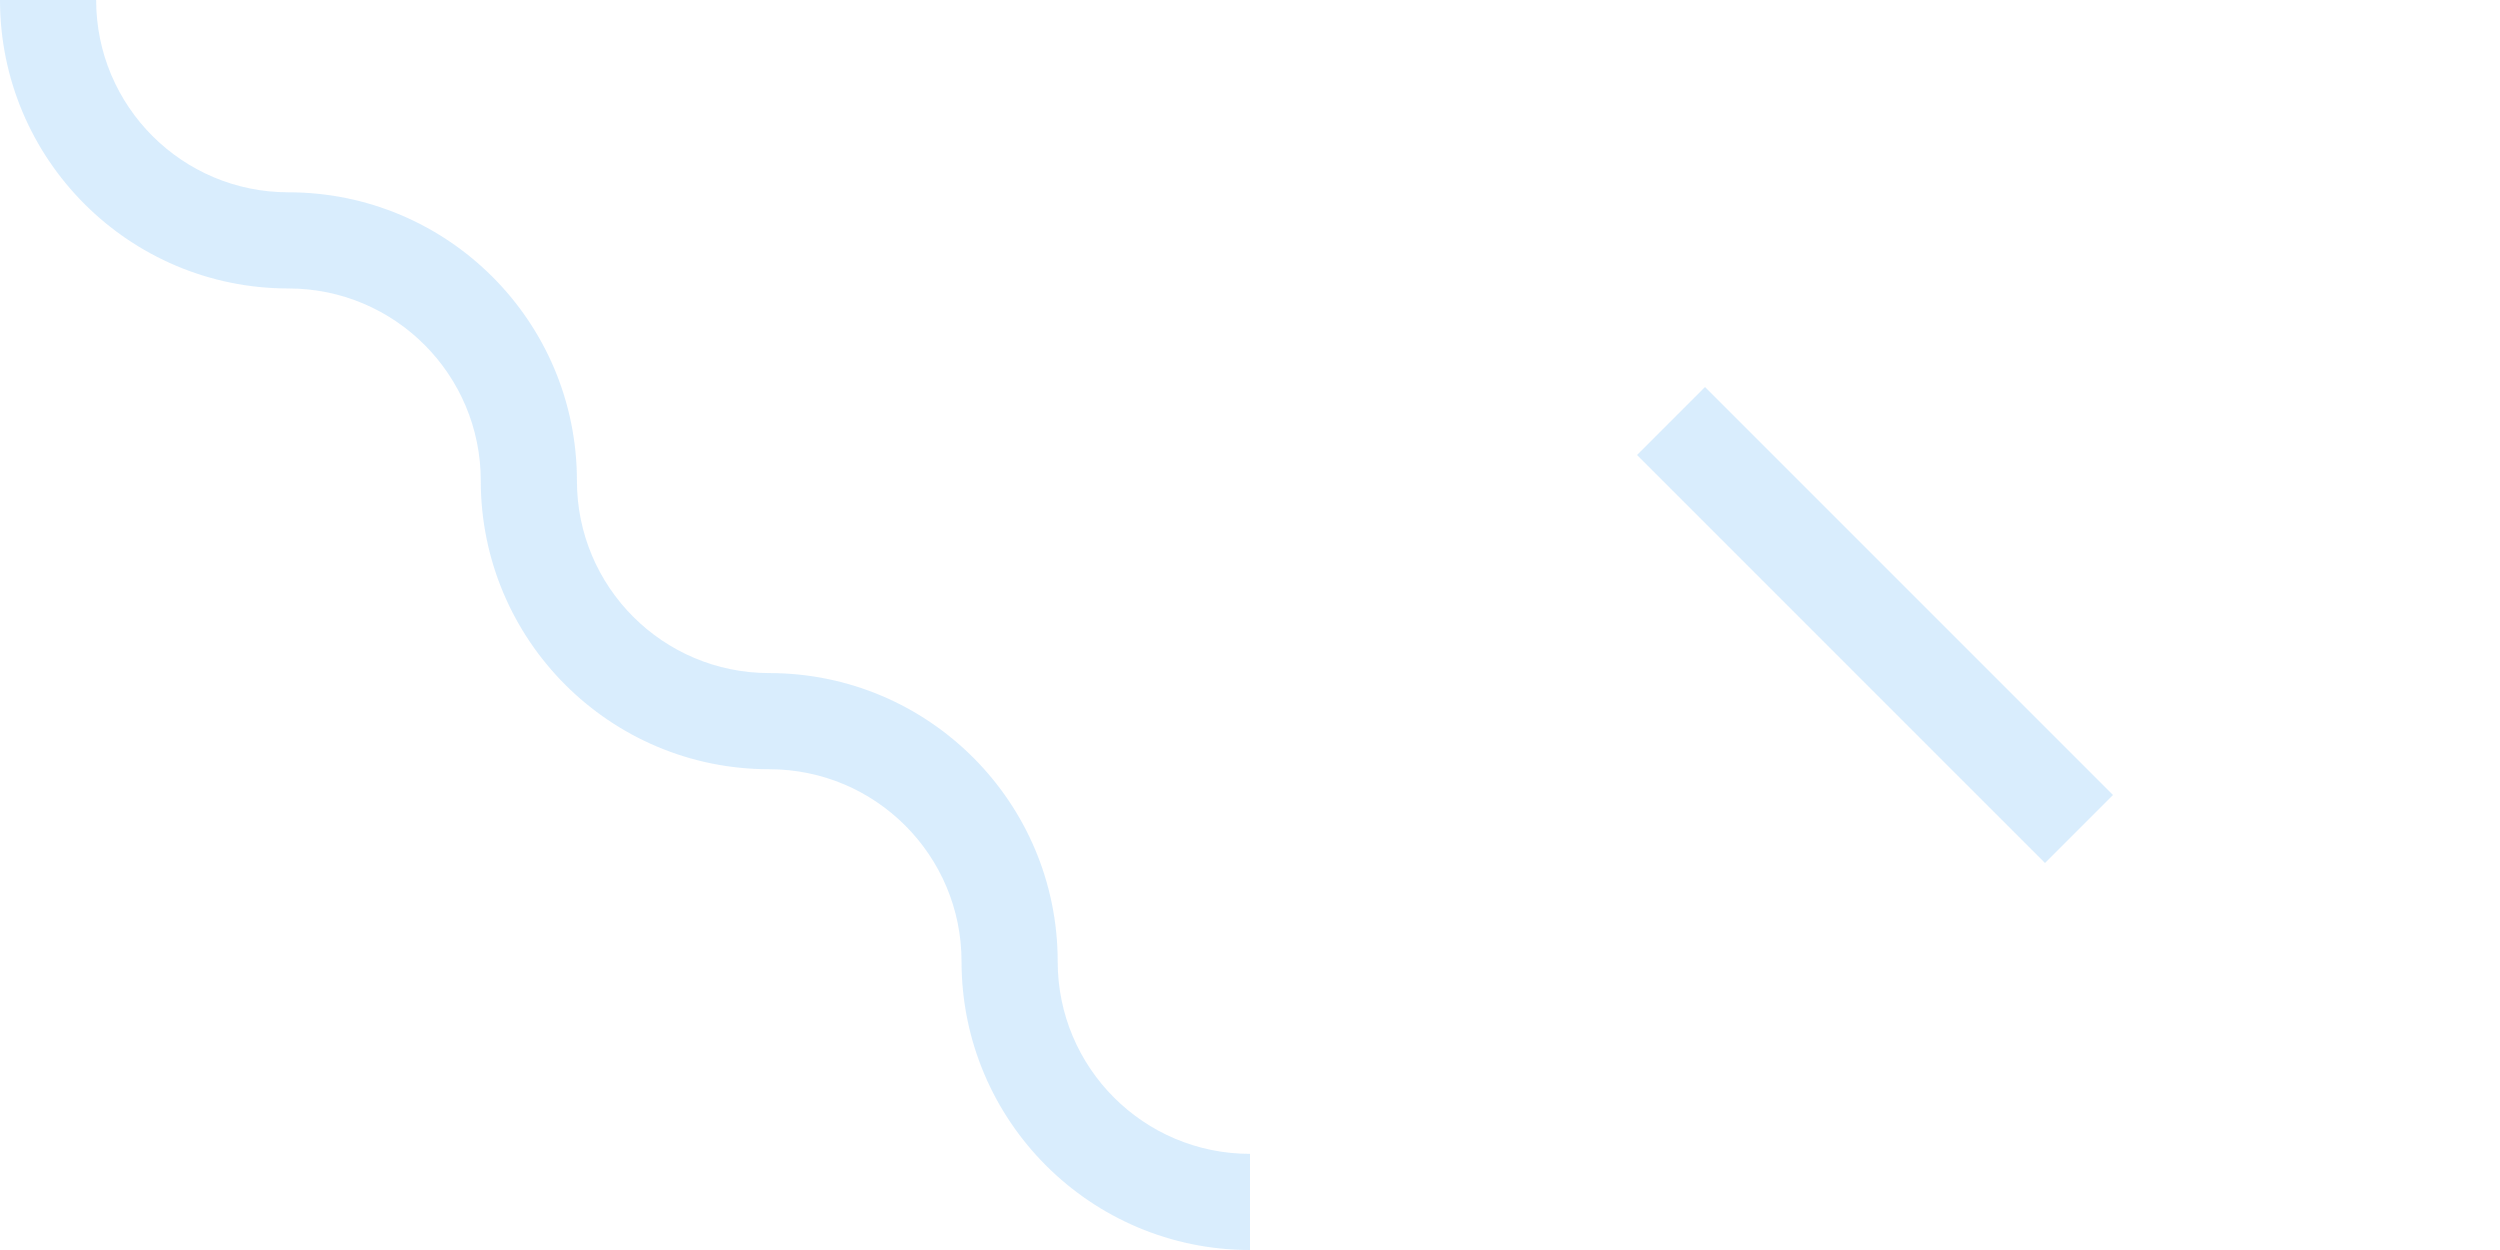
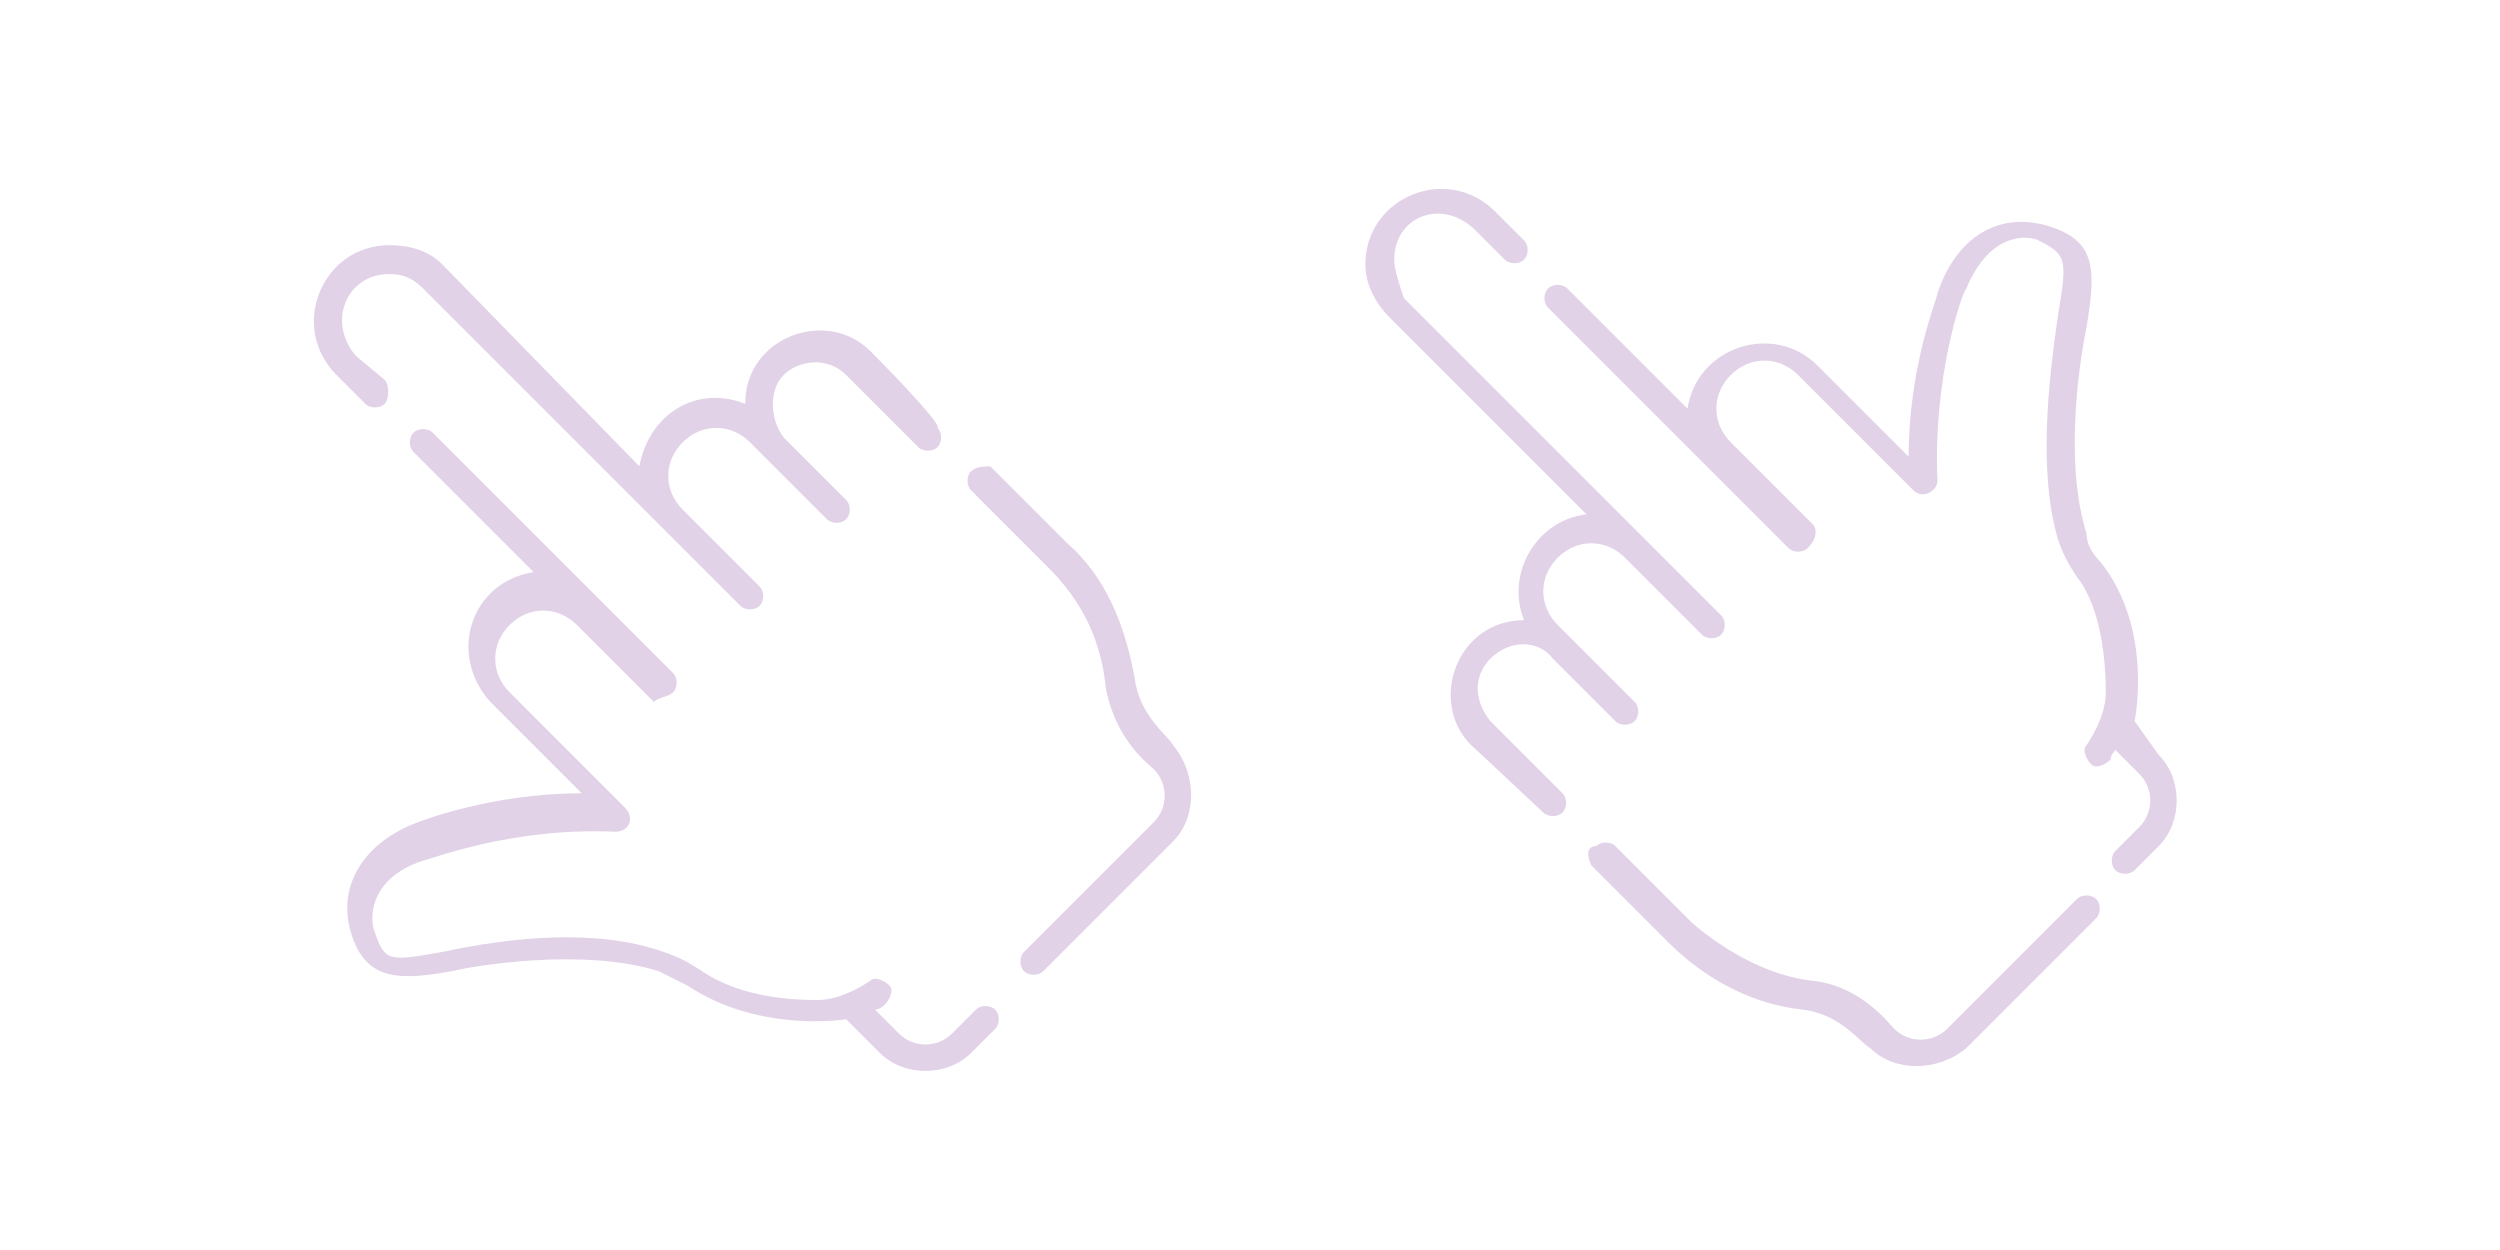
- <svg xmlns="http://www.w3.org/2000/svg" width="52" height="26" viewBox="0 0 52 26">
+ <svg xmlns="http://www.w3.org/2000/svg" width="100" viewBox="0 0 52 26">
  <g fill="none" fill-rule="evenodd">
-     <g fill="#42a5f5" fill-opacity="0.2">
-       <path d="M10 10c0-2.21-1.79-4-4-4-3.314 0-6-2.686-6-6h2c0 2.21 1.79 4 4 4 3.314 0 6 2.686 6 6 0 2.21 1.79 4 4 4 3.314 0 6 2.686 6 6 0 2.21 1.79 4 4 4v2c-3.314 0-6-2.686-6-6 0-2.21-1.79-4-4-4-3.314 0-6-2.686-6-6zm25.464-1.95l8.486 8.486-1.414 1.414-8.486-8.486 1.414-1.414z" />
+     <g fill="#9c69b1" fill-opacity="0.3">
+       <g>
+         <path d="M18.1,7.3c-0.9-0.9-2.6-0.3-2.6,1.1c-1-0.4-2,0.2-2.2,1.3L9.2,5.5C8.9,5.2,8.5,5.1,8.1,5.1C6.7,5.1,6,6.8,7,7.8l0.6,0.6      c0.1,0.1,0.3,0.1,0.4,0S8.1,8,8,7.9L7.4,7.4C6.8,6.7,7.2,5.7,8.1,5.7c0.3,0,0.5,0.1,0.7,0.3c0.7,0.7,5.8,5.8,6.6,6.6      c0.1,0.1,0.3,0.1,0.4,0c0.1-0.1,0.1-0.3,0-0.4l-1.6-1.6c-0.4-0.4-0.4-1,0-1.4s1-0.4,1.4,0c2.1,2.1-1.5-1.5,1.6,1.6      c0.1,0.1,0.3,0.1,0.4,0c0.1-0.1,0.1-0.3,0-0.4l-1.3-1.3c-0.3-0.4-0.3-1,0-1.3c0.3-0.3,0.9-0.4,1.3,0c0.2,0.2,1.5,1.5,1.5,1.5      c0.1,0.1,0.3,0.1,0.4,0s0.1-0.3,0-0.4C19.6,8.8,18.1,7.3,18.1,7.3z" />
+       </g>
+     </g>
+     <g fill="#9c69b1" fill-opacity="0.3">
+       <g>
+         <path d="M20.2,9.8c-0.1,0.1-0.1,0.3,0,0.4l1.6,1.6c0.7,0.7,1.1,1.5,1.2,2.5c0.2,1.1,0.9,1.6,1,1.7c0.3,0.3,0.3,0.8,0,1.1l-2.7,2.7      c-0.1,0.1-0.1,0.3,0,0.4s0.3,0.1,0.4,0l2.7-2.7c0.5-0.5,0.5-1.4,0-2c-0.1-0.2-0.7-0.6-0.8-1.4c-0.2-1.1-0.6-2.1-1.4-2.8l-1.6-1.6      C20.5,9.7,20.3,9.7,20.2,9.8z" />
+       </g>
+     </g>
+     <g fill="#9c69b1" fill-opacity="0.3">
+       <g>
+         <path d="M14,14.4c0.1-0.1,0.1-0.3,0-0.4c-0.3-0.3-4.6-4.6-5-5c-0.1-0.1-0.3-0.1-0.4,0s-0.1,0.3,0,0.4c0.4,0.4,2.2,2.2,2.5,2.5      c-1.3,0.2-1.8,1.7-0.9,2.7l1.9,1.9c-1.9,0-3.4,0.6-3.4,0.6c-1.1,0.4-1.7,1.3-1.4,2.3c0.3,1,1,1,2.1,0.8c0.4-0.1,2.7-0.5,4.3,0      c0.2,0.1,0.4,0.2,0.6,0.3c1.5,1,3.3,0.7,3.3,0.7l0.7,0.7c0.5,0.5,1.4,0.5,1.9,0l0.5-0.5c0.1-0.1,0.1-0.3,0-0.4s-0.3-0.1-0.4,0      l-0.5,0.5c-0.3,0.3-0.8,0.3-1.1,0l-0.5-0.5c0.1,0,0.2-0.1,0.2-0.1c0.1-0.1,0.2-0.3,0.1-0.4c-0.1-0.1-0.3-0.2-0.4-0.1      c-0.6,0.4-1,0.4-1.1,0.4c-1,0-1.8-0.2-2.4-0.6c-0.3-0.2-0.5-0.3-0.8-0.4c-1.4-0.5-3.2-0.3-4.6,0c-1.1,0.2-1.2,0.2-1.4-0.4      c-0.1-0.2-0.2-1.1,1-1.5c0.1,0,1.8-0.7,4-0.6c0.3,0,0.4-0.3,0.2-0.5l-2.4-2.4c-0.4-0.4-0.4-1,0-1.4c0.4-0.4,1-0.4,1.4,0l1.6,1.6      C13.7,14.5,13.9,14.5,14,14.4z" />
+       </g>
+     </g>
+     <g fill="#9c69b1" fill-opacity="0.3">
+       <g>
+         <path d="M32.1,16.9c0.1,0.1,0.3,0.1,0.4,0c0.1-0.1,0.1-0.3,0-0.4c0,0-1.4-1.4-1.5-1.5c-0.4-0.5-0.3-1,0-1.3c0.4-0.4,1-0.4,1.3,0      l1.3,1.3c0.1,0.1,0.3,0.1,0.4,0c0.1-0.1,0.1-0.3,0-0.4c-3.1-3.1,0.4,0.4-1.6-1.6c-0.4-0.4-0.4-1,0-1.4c0.4-0.4,1-0.4,1.4,0      l1.6,1.6c0.1,0.1,0.3,0.1,0.4,0c0.1-0.1,0.1-0.3,0-0.4c-0.7-0.7-5.8-5.8-6.6-6.6C29.1,5.9,29,5.6,29,5.4c0-0.9,1-1.3,1.7-0.6      l0.6,0.6c0.1,0.1,0.3,0.1,0.4,0s0.1-0.3,0-0.4l-0.6-0.6c-1-1-2.7-0.3-2.7,1.1c0,0.4,0.2,0.8,0.5,1.1l4.1,4.1      c-1,0.1-1.7,1.2-1.3,2.2c-1.4,0-2,1.7-1.1,2.6C30.5,15.4,32.1,16.9,32.1,16.9z" />
+       </g>
+     </g>
+     <g fill="#9c69b1" fill-opacity="0.3">
+       <g>
+         <path d="M33.1,18l1.6,1.6c0.8,0.8,1.8,1.3,2.8,1.4c0.8,0.1,1.2,0.7,1.4,0.8c0.5,0.5,1.4,0.5,2,0l2.7-2.7c0.1-0.1,0.1-0.3,0-0.4      c-0.1-0.1-0.3-0.1-0.4,0l-2.7,2.7c-0.3,0.3-0.8,0.3-1.1,0c-0.1-0.1-0.7-0.9-1.7-1c-0.9-0.1-1.8-0.6-2.5-1.2l-1.6-1.6      c-0.1-0.1-0.3-0.1-0.4,0C33,17.6,33,17.8,33.1,18z" />
+       </g>
+     </g>
+     <g fill="#9c69b1" fill-opacity="0.3">
+       <g>
+         <path d="M37.7,10.9L36,9.2c-0.4-0.4-0.4-1,0-1.4c0.4-0.4,1-0.4,1.4,0l2.4,2.4c0.2,0.2,0.5,0,0.5-0.2c-0.1-2.1,0.5-3.9,0.6-4      c0.5-1.2,1.3-1.1,1.5-1C43,5.3,43,5.4,42.8,6.6c-0.2,1.4-0.4,3.2,0,4.6c0.1,0.3,0.2,0.5,0.4,0.8c0.4,0.5,0.6,1.4,0.6,2.4      c0,0.1,0,0.5-0.4,1.1c-0.1,0.1,0,0.3,0.1,0.4c0.1,0.1,0.3,0,0.4-0.1c0-0.1,0.1-0.2,0.1-0.2l0.5,0.5c0.3,0.3,0.3,0.8,0,1.1      l-0.5,0.5c-0.1,0.1-0.1,0.3,0,0.4c0.1,0.1,0.3,0.1,0.4,0l0.5-0.5c0.5-0.5,0.5-1.4,0-1.9L44.4,15c0,0,0.4-1.9-0.7-3.3      c-0.2-0.2-0.3-0.4-0.3-0.6c-0.5-1.6-0.1-3.8,0-4.3c0.2-1.2,0.2-1.8-0.8-2.1c-1-0.3-1.9,0.2-2.3,1.4c0,0.1-0.6,1.5-0.6,3.4      l-1.9-1.9c-0.9-0.9-2.5-0.4-2.7,0.9c-0.3-0.3-2.1-2.1-2.5-2.5c-0.1-0.1-0.3-0.1-0.4,0c-0.1,0.1-0.1,0.3,0,0.4c0.4,0.4,4.7,4.7,5,5      c0.1,0.1,0.3,0.1,0.4,0C37.8,11.2,37.8,11,37.7,10.9z" />
+       </g>
    </g>
  </g>
</svg>
